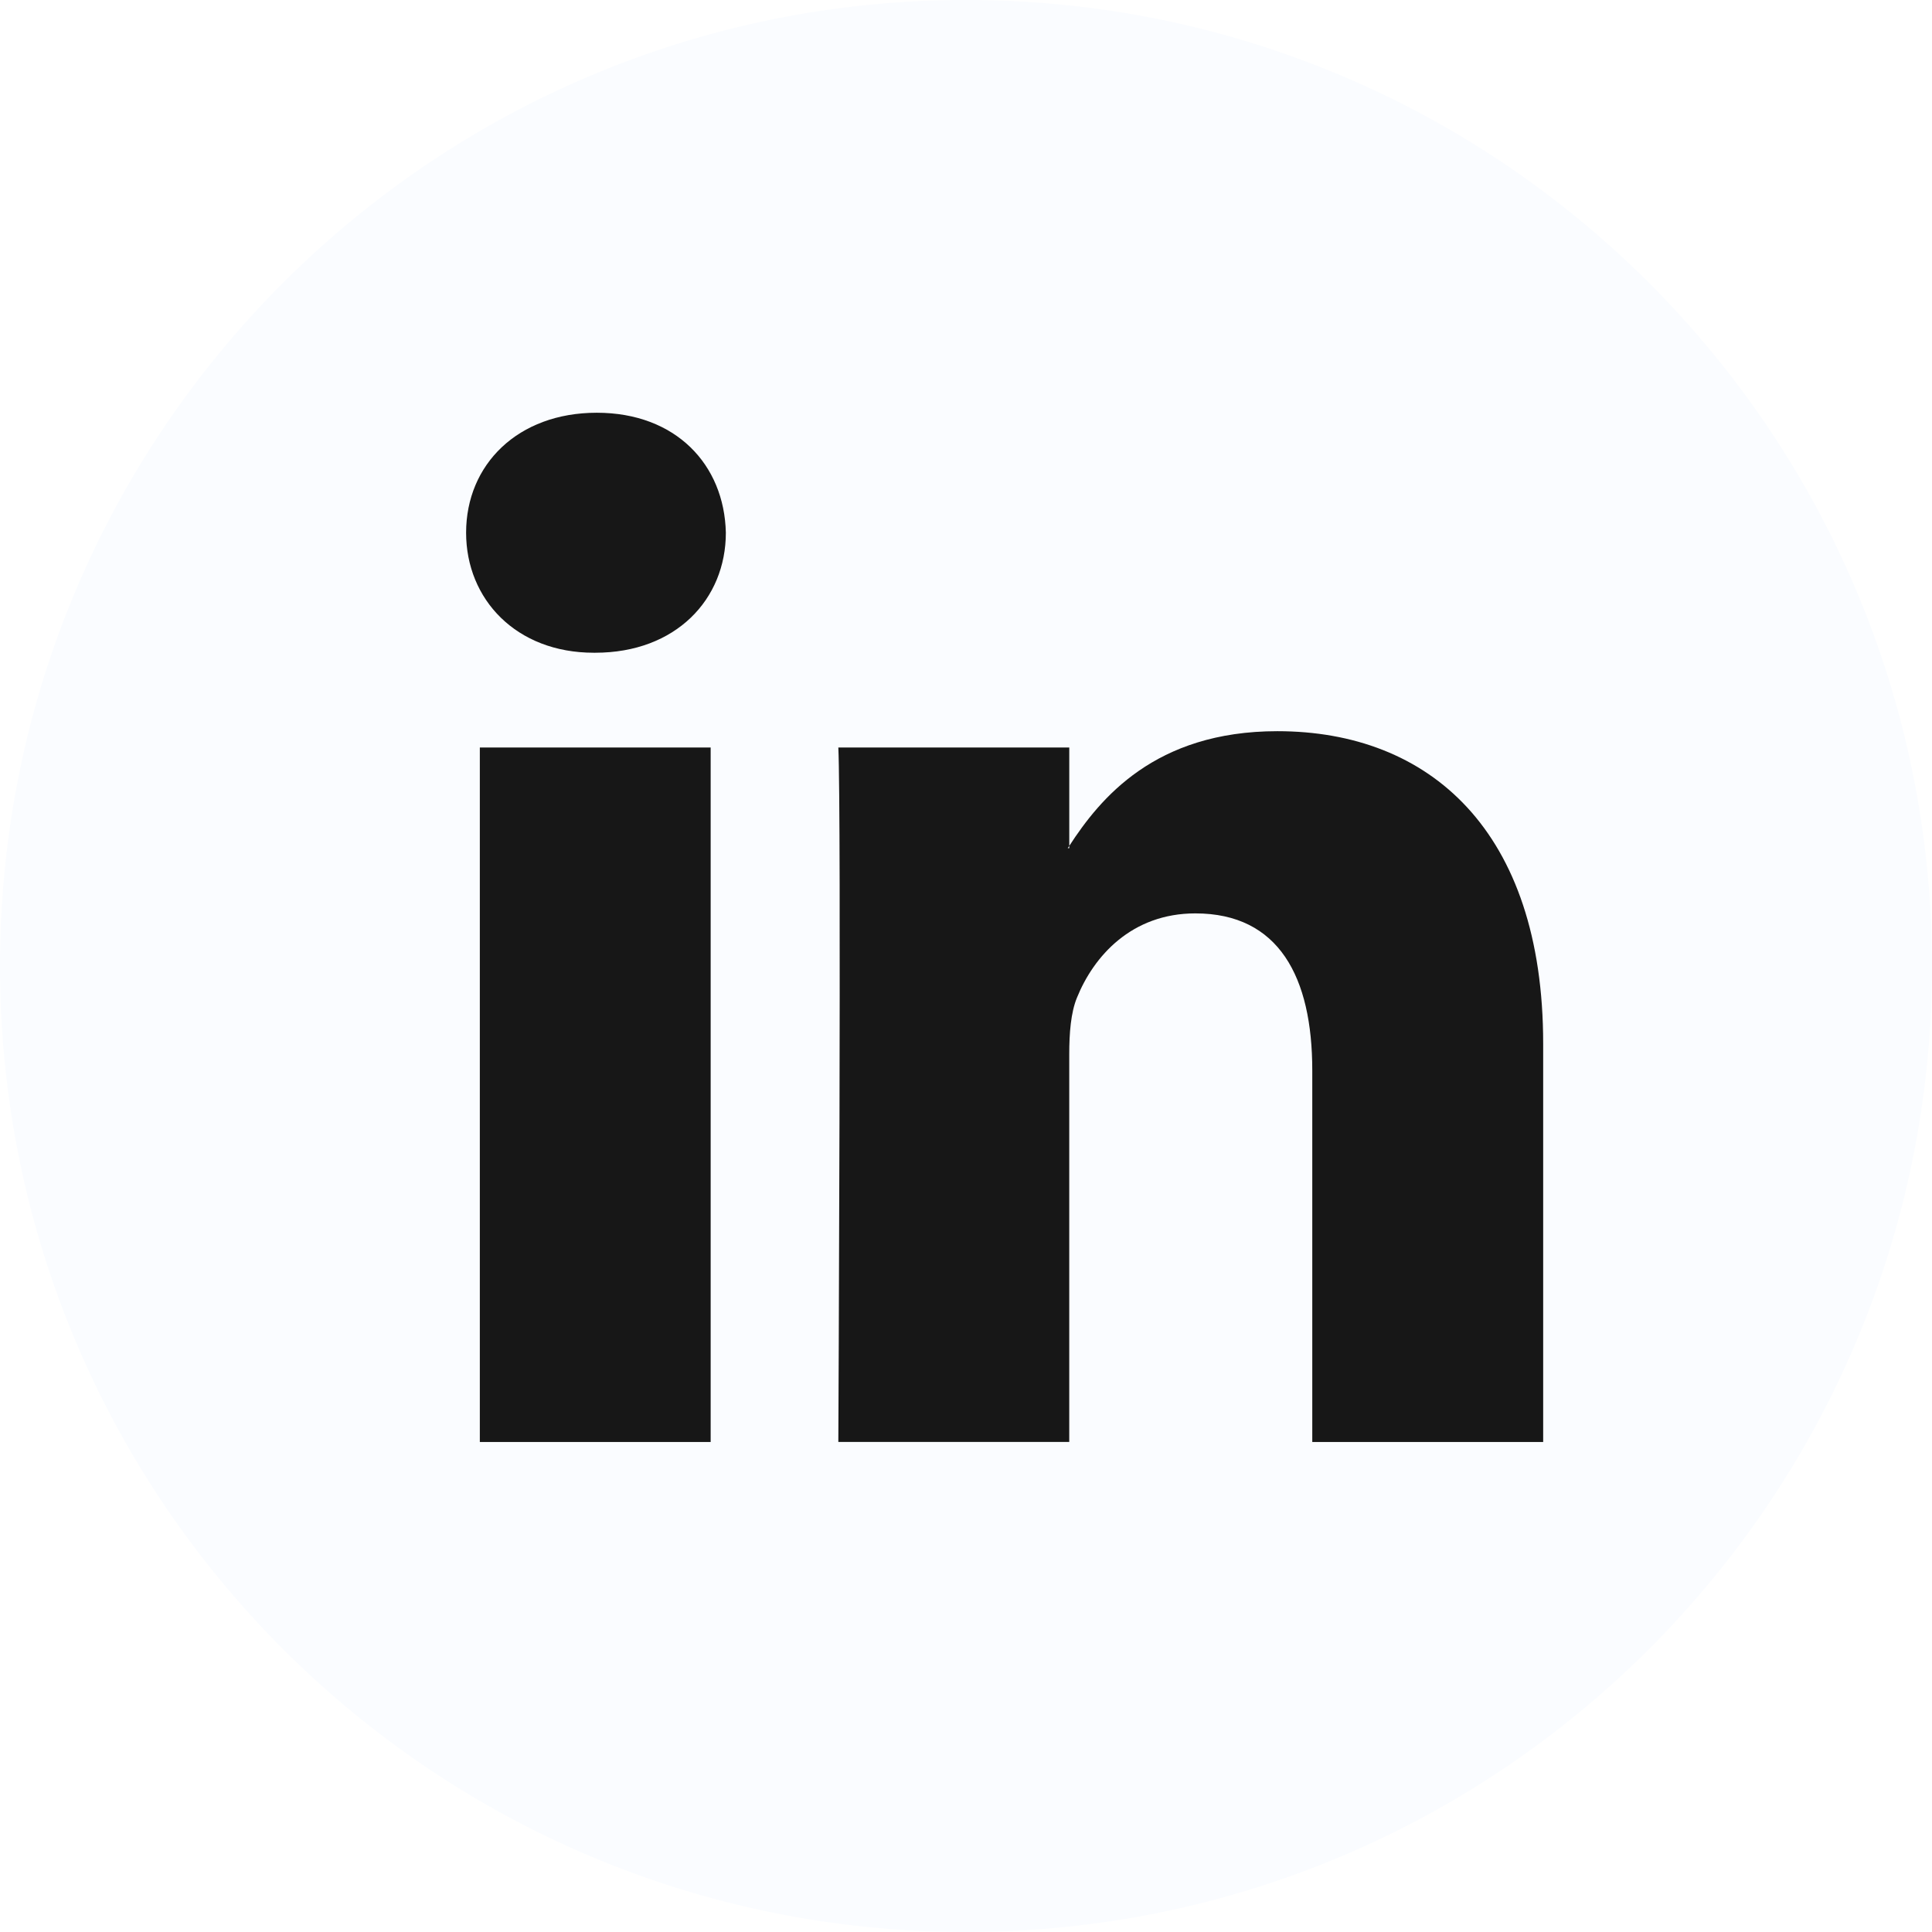
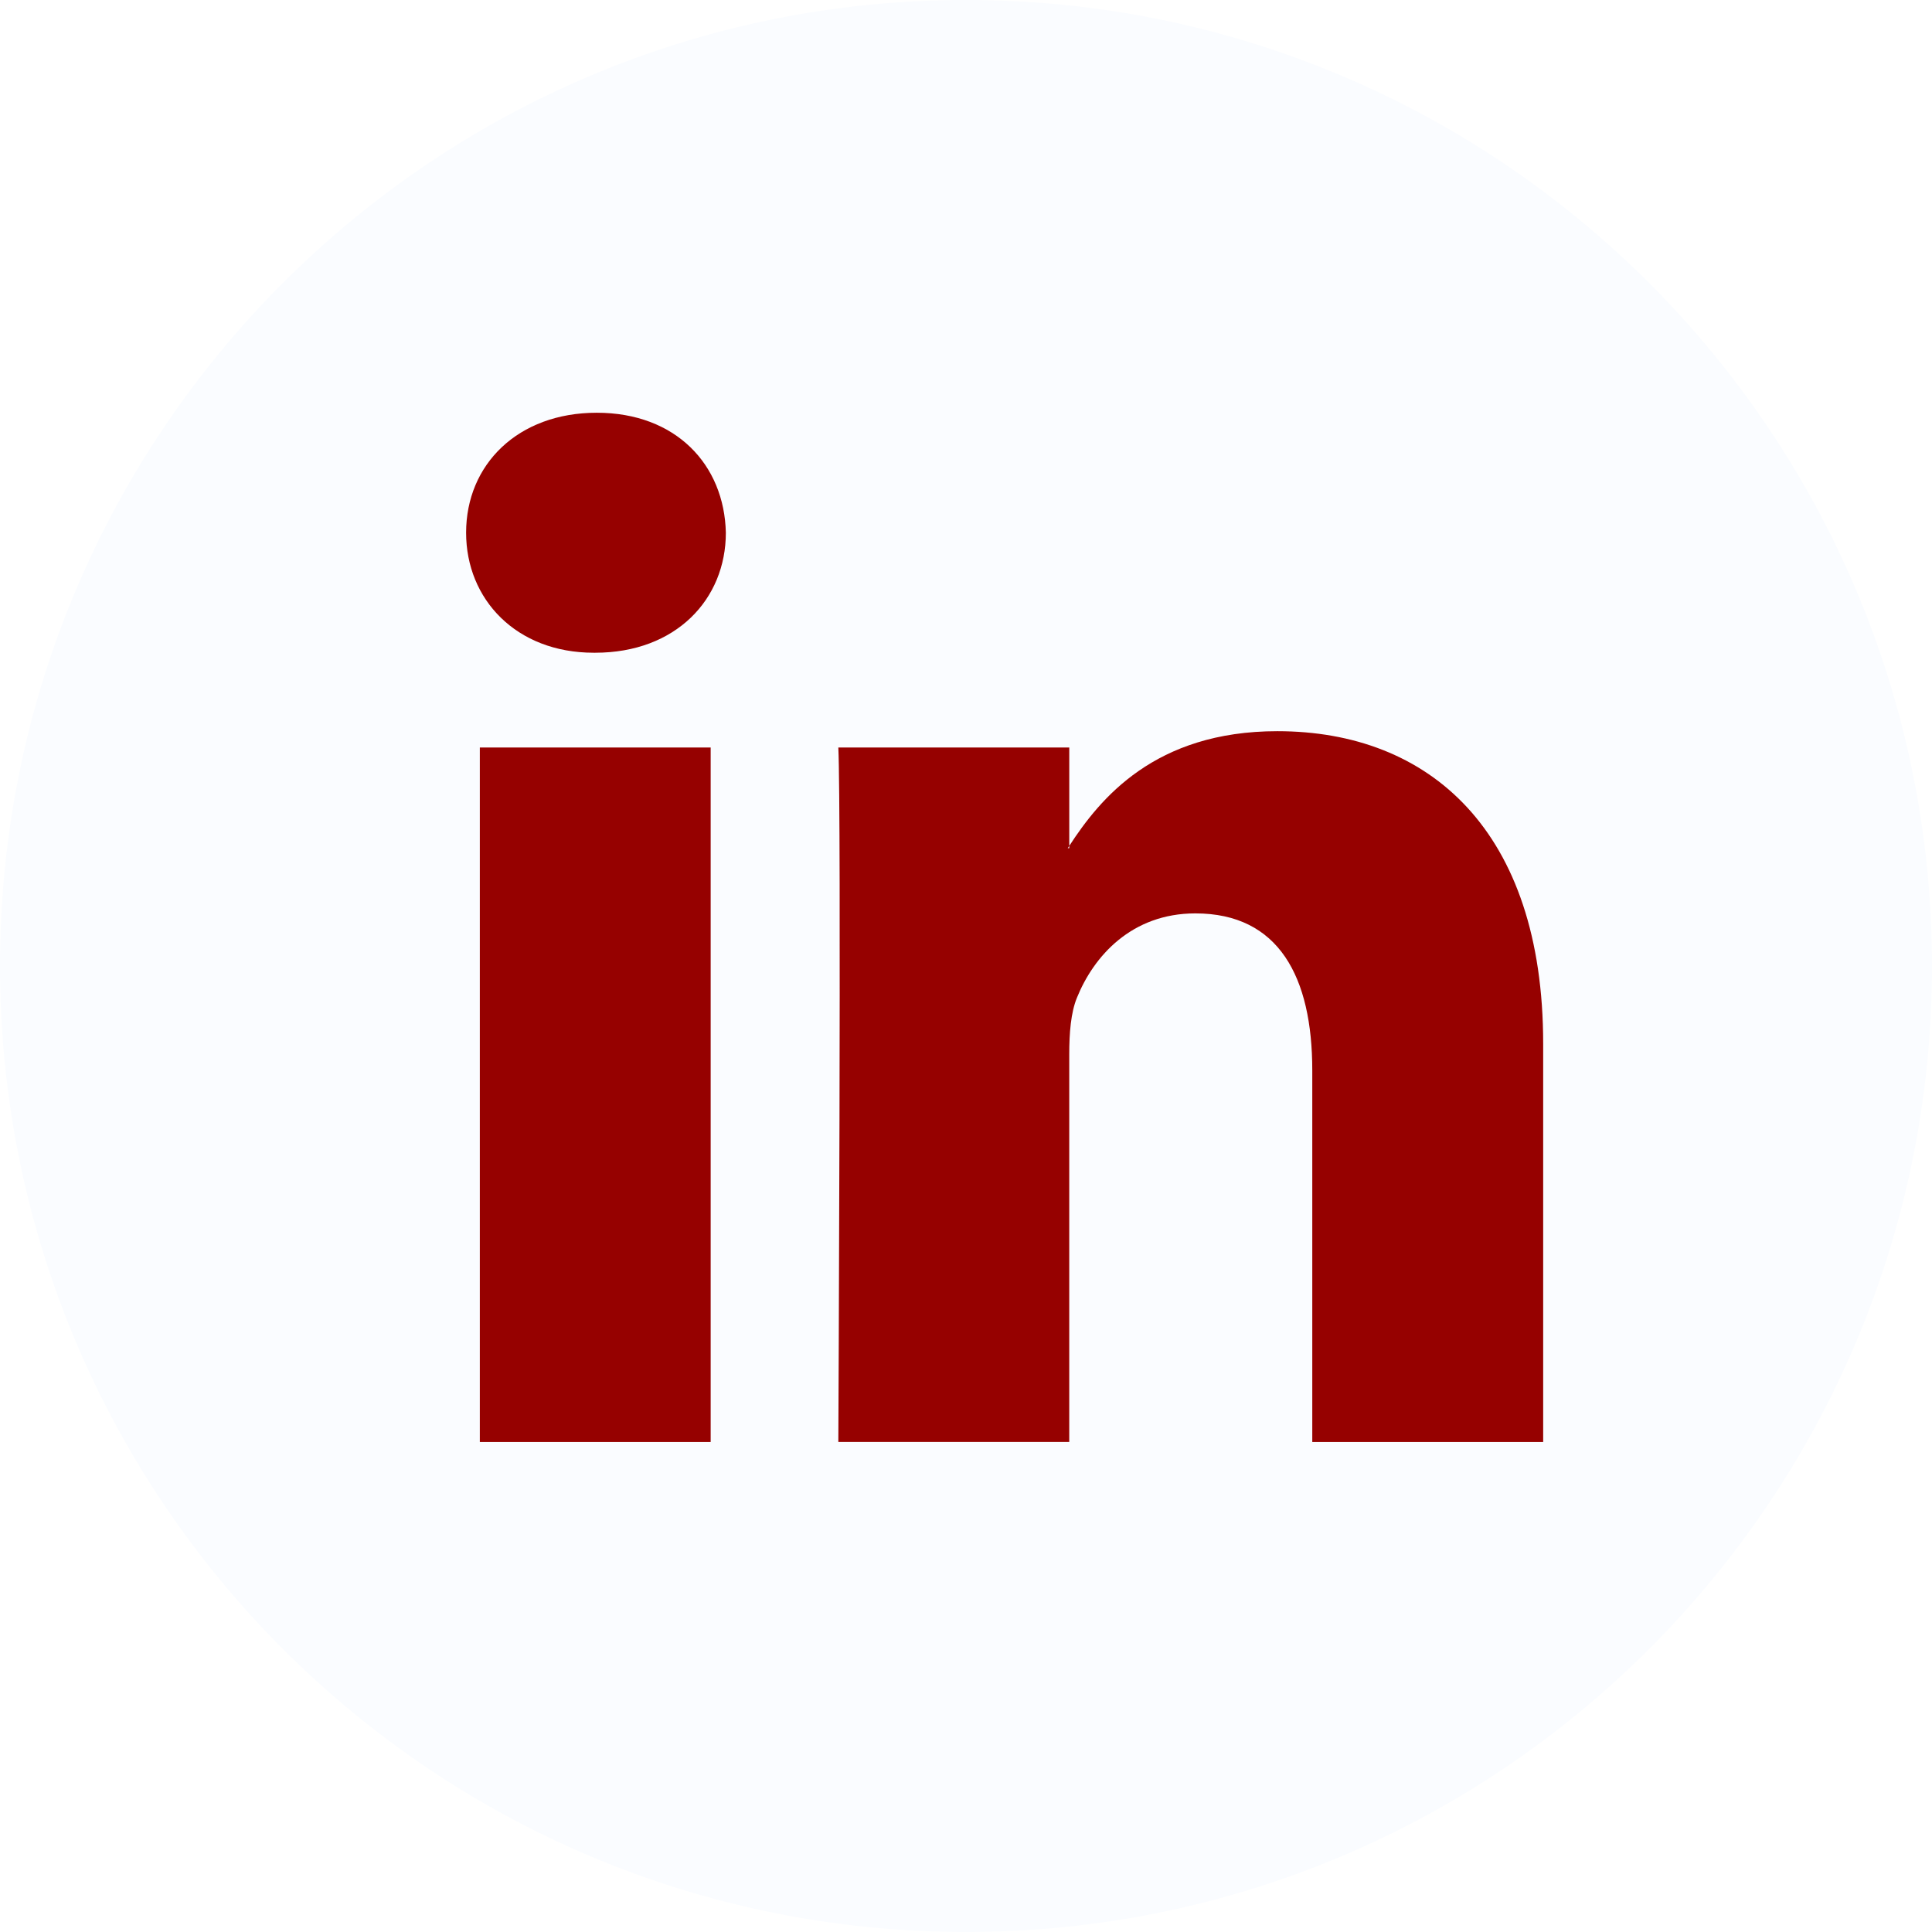
<svg xmlns="http://www.w3.org/2000/svg" version="1.1" width="512" height="512" x="0" y="0" viewBox="0 0 112.196 112.196" style="enable-background:new 0 0 512 512" xml:space="preserve" class="">
  <g>
    <g>
      <circle style="" cx="56.098" cy="56.097" r="56.098" fill="#fafcff" data-original="#007ab9" class="" />
      <g>
-         <path style="" d="M89.616,60.611v23.128H76.207V62.161c0-5.418-1.936-9.118-6.791-9.118    c-3.705,0-5.906,2.491-6.878,4.903c-0.353,0.862-0.444,2.059-0.444,3.268v22.524H48.684c0,0,0.18-36.546,0-40.329h13.411v5.715    c-0.027,0.045-0.065,0.089-0.089,0.132h0.089v-0.132c1.782-2.742,4.96-6.662,12.085-6.662    C83.002,42.462,89.616,48.226,89.616,60.611L89.616,60.611z M34.656,23.969c-4.587,0-7.588,3.011-7.588,6.967    c0,3.872,2.914,6.97,7.412,6.97h0.087c4.677,0,7.585-3.098,7.585-6.97C42.063,26.98,39.244,23.969,34.656,23.969L34.656,23.969z     M27.865,83.739H41.27V43.409H27.865V83.739z" fill="#171717" data-original="#f1f2f2" class="" />
+         <path style="" d="M89.616,60.611v23.128H76.207V62.161c0-5.418-1.936-9.118-6.791-9.118    c-3.705,0-5.906,2.491-6.878,4.903c-0.353,0.862-0.444,2.059-0.444,3.268v22.524H48.684c0,0,0.18-36.546,0-40.329h13.411v5.715    c-0.027,0.045-0.065,0.089-0.089,0.132h0.089v-0.132c1.782-2.742,4.96-6.662,12.085-6.662    C83.002,42.462,89.616,48.226,89.616,60.611L89.616,60.611z M34.656,23.969c-4.587,0-7.588,3.011-7.588,6.967    c0,3.872,2.914,6.97,7.412,6.97h0.087c4.677,0,7.585-3.098,7.585-6.97C42.063,26.98,39.244,23.969,34.656,23.969L34.656,23.969z     M27.865,83.739H41.27V43.409H27.865V83.739z" fill="#960100" data-original="#00FFFFFF" class="" />
      </g>
    </g>
    <g>
</g>
    <g>
</g>
    <g>
</g>
    <g>
</g>
    <g>
</g>
    <g>
</g>
    <g>
</g>
    <g>
</g>
    <g>
</g>
    <g>
</g>
    <g>
</g>
    <g>
</g>
    <g>
</g>
    <g>
</g>
    <g>
</g>
  </g>
</svg>
